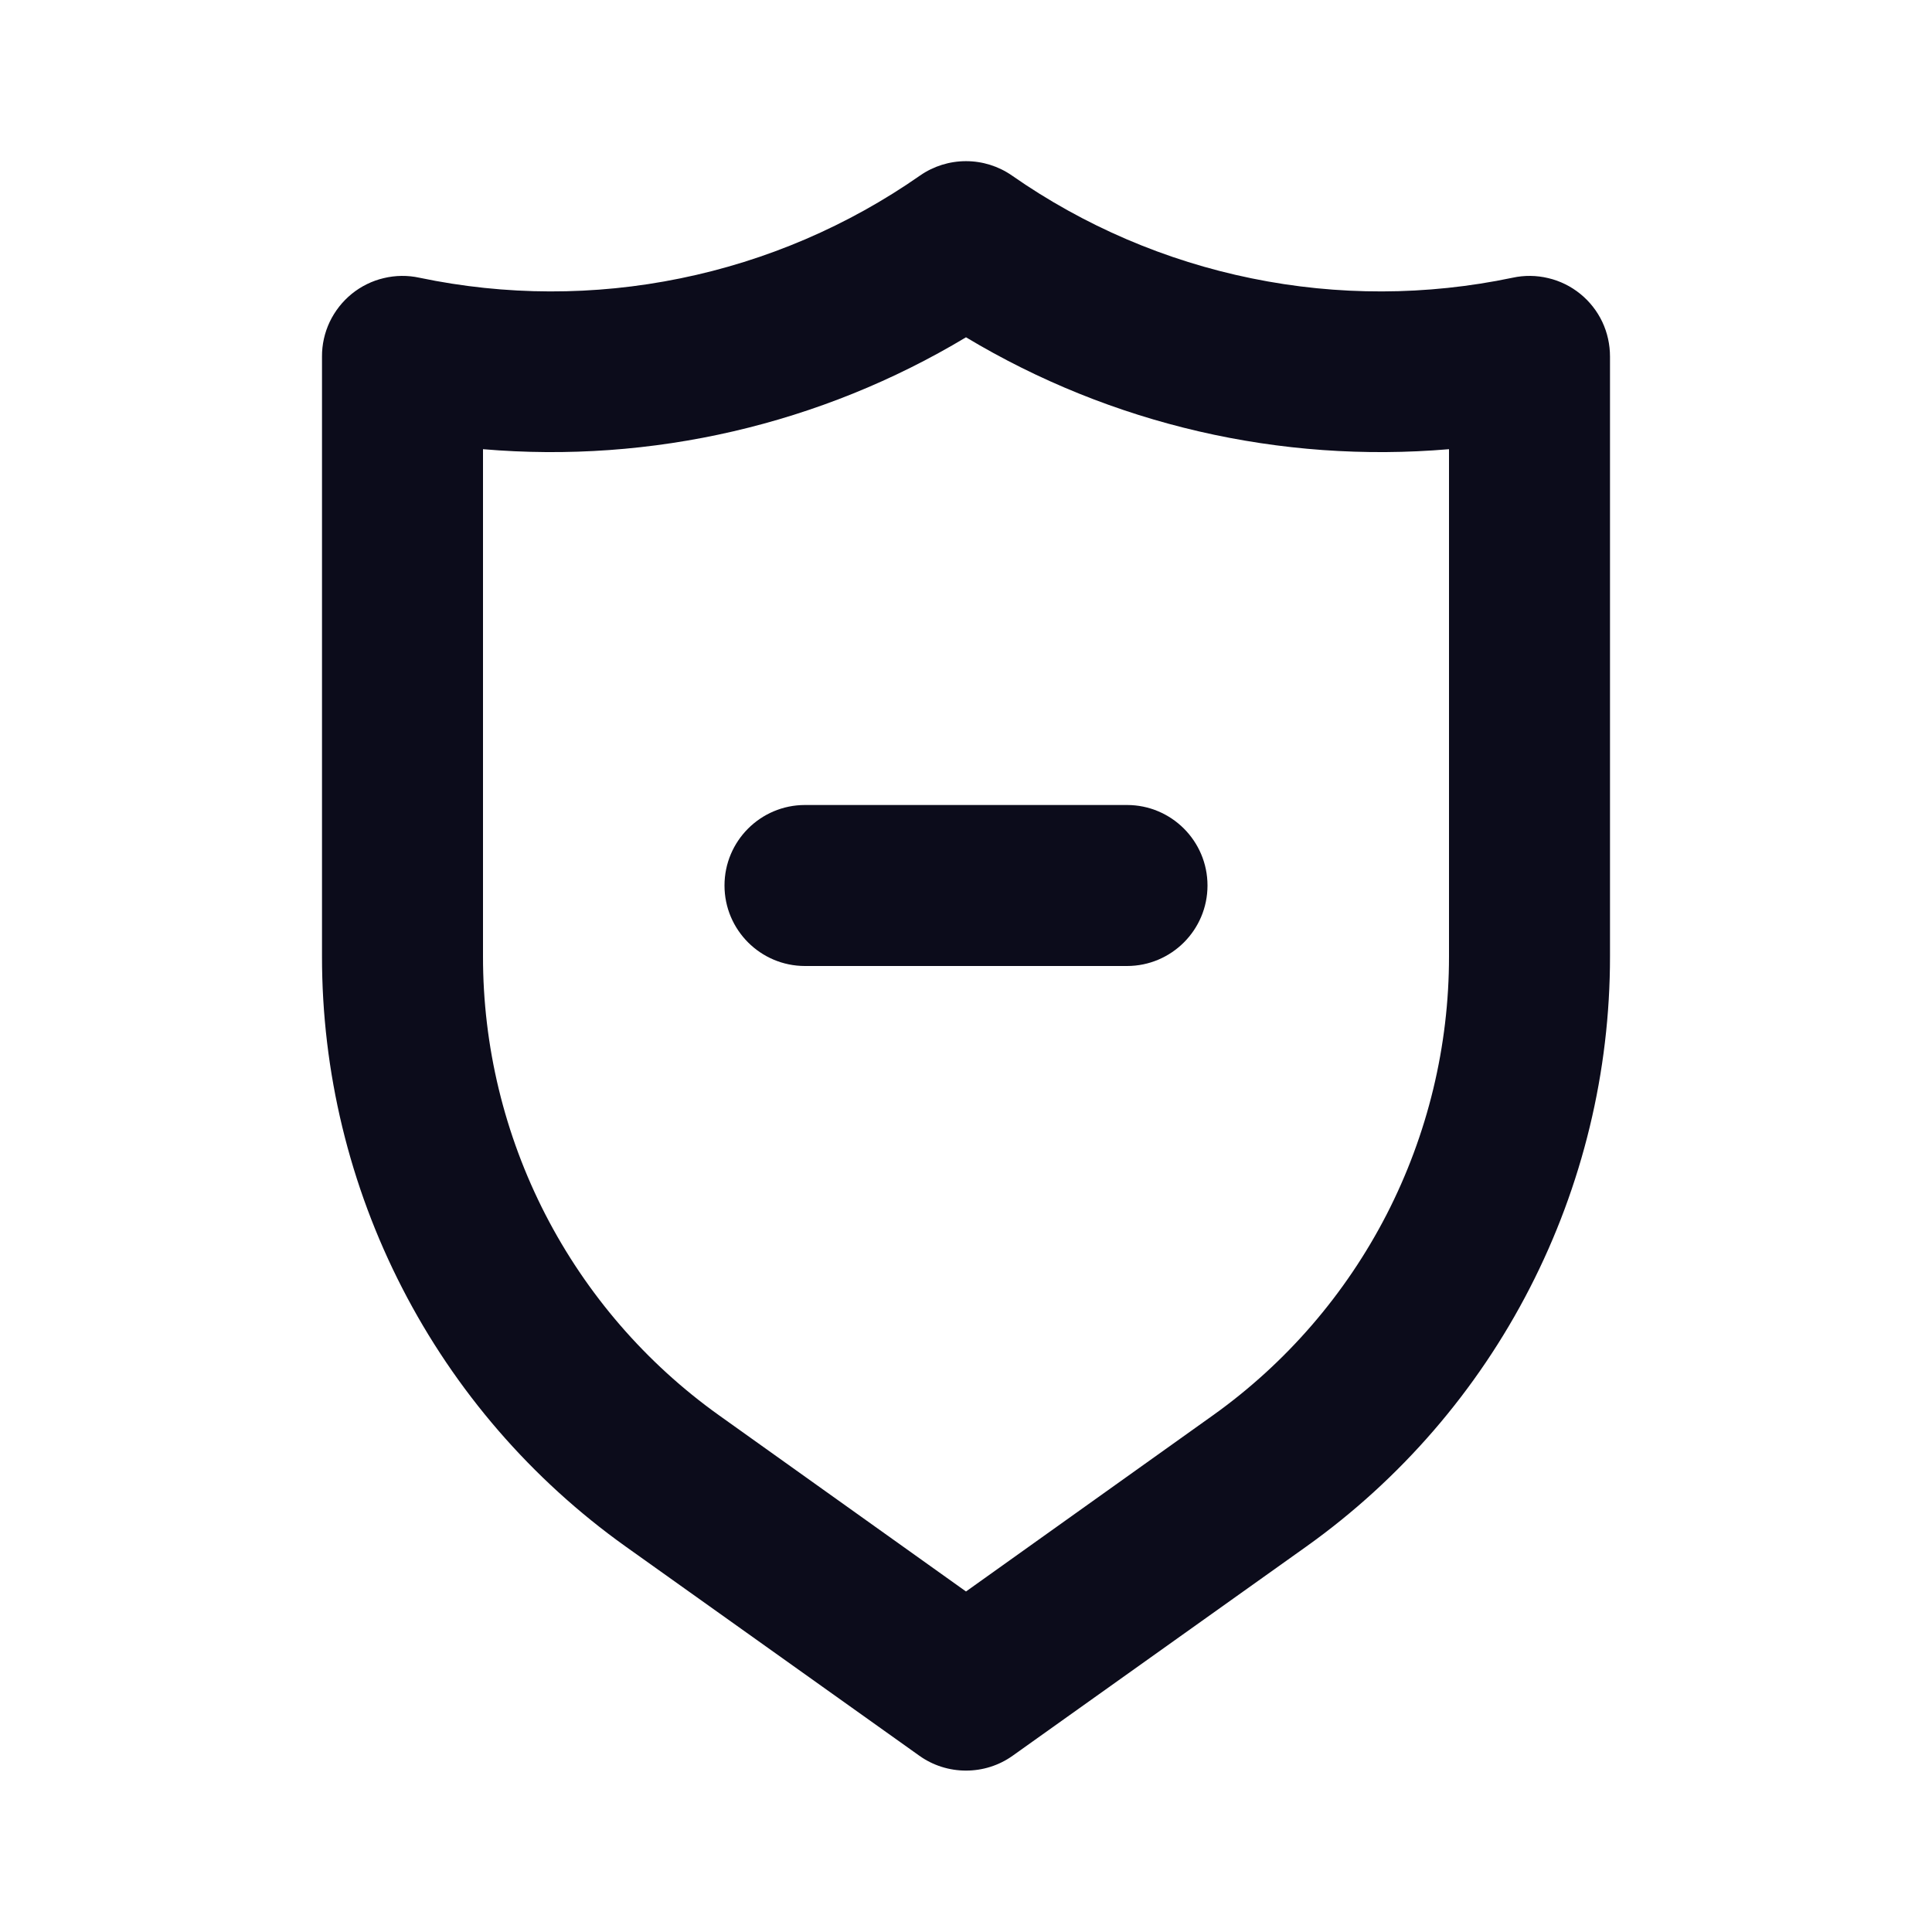
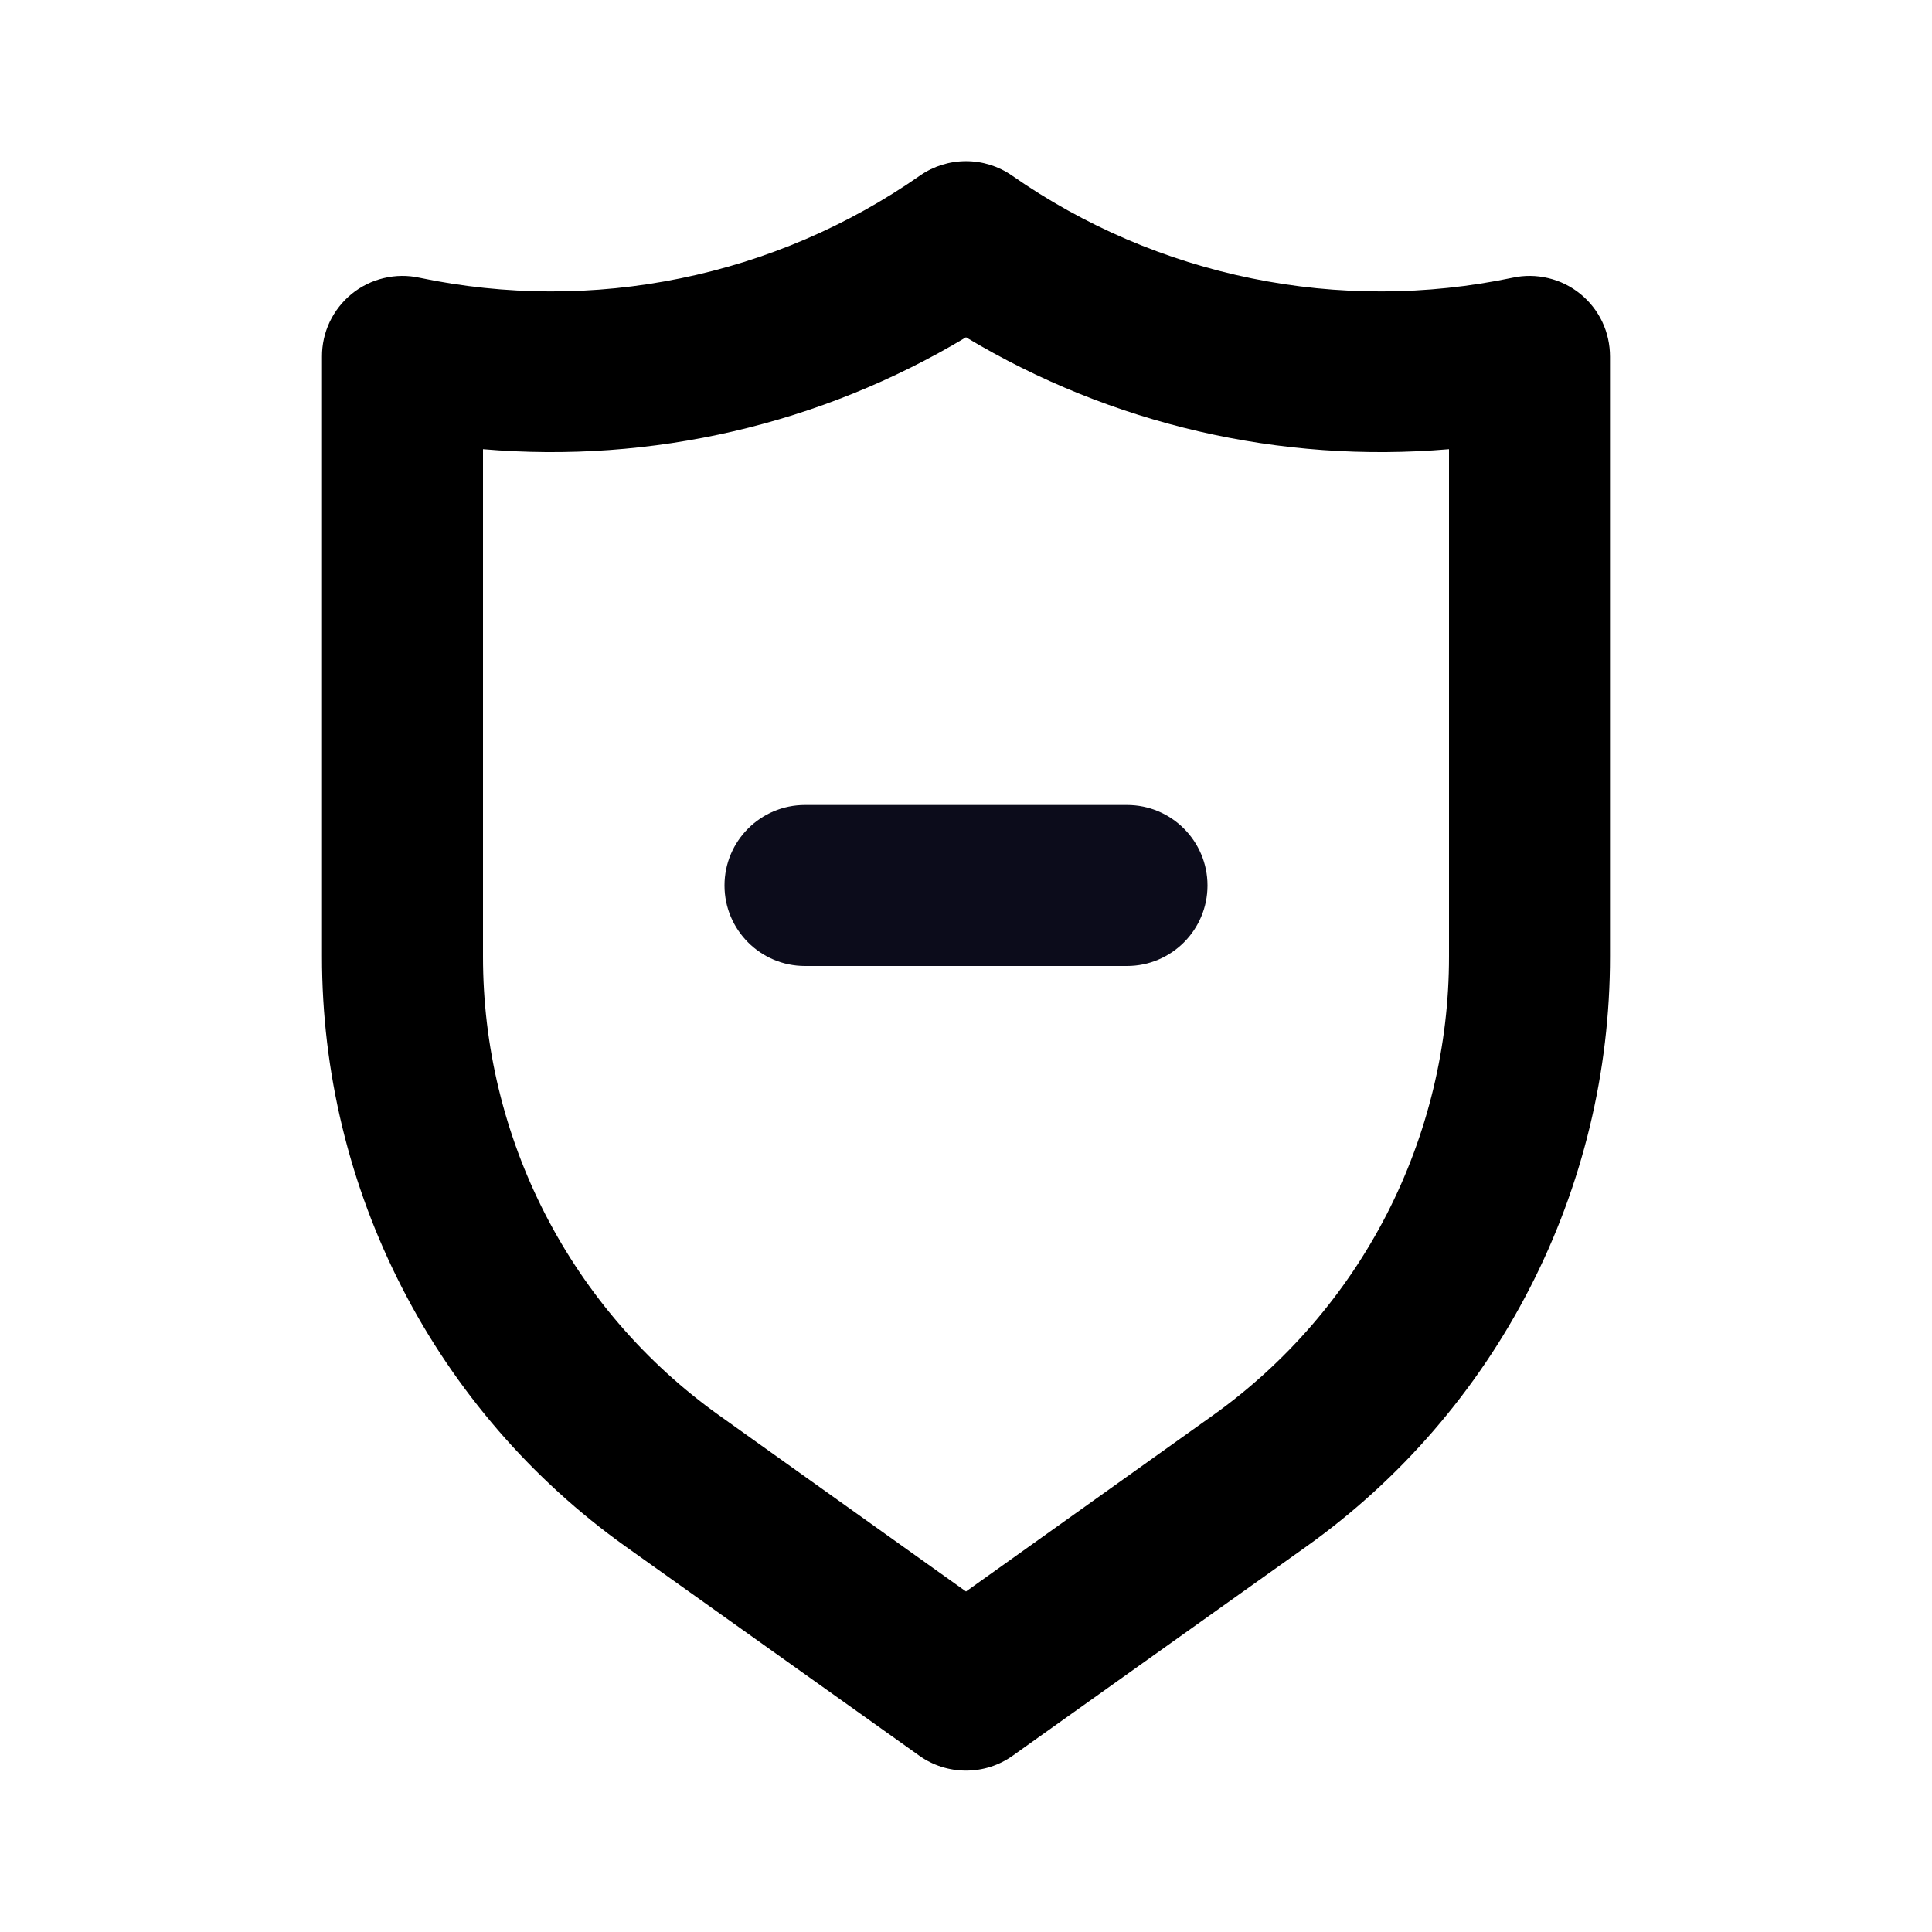
<svg xmlns="http://www.w3.org/2000/svg" width="24" height="24" viewBox="0 0 24 24" fill="none">
-   <path d="M19.63 3.65C19.514 3.556 19.378 3.489 19.233 3.455C19.087 3.42 18.936 3.418 18.79 3.45C17.721 3.674 16.618 3.677 15.549 3.458C14.479 3.24 13.465 2.805 12.57 2.18C12.403 2.064 12.204 2.002 12 2.002C11.796 2.002 11.597 2.064 11.43 2.18C10.535 2.805 9.521 3.24 8.451 3.458C7.382 3.677 6.279 3.674 5.21 3.45C5.064 3.418 4.913 3.42 4.767 3.455C4.622 3.489 4.486 3.556 4.37 3.65C4.254 3.744 4.161 3.863 4.096 3.998C4.032 4.133 3.999 4.281 4 4.43V11.88C3.999 13.314 4.341 14.727 4.997 16.002C5.652 17.277 6.603 18.377 7.77 19.21L11.42 21.81C11.589 21.931 11.792 21.995 12 21.995C12.208 21.995 12.411 21.931 12.58 21.81L16.23 19.21C17.397 18.377 18.348 17.277 19.003 16.002C19.659 14.727 20.001 13.314 20 11.88V4.43C20 4.281 19.968 4.133 19.904 3.998C19.84 3.863 19.746 3.744 19.63 3.65ZM18 11.88C18.001 12.995 17.735 14.094 17.226 15.085C16.716 16.076 15.977 16.932 15.07 17.58L12 19.77L8.93 17.58C8.023 16.932 7.284 16.076 6.774 15.085C6.265 14.094 5.999 12.995 6 11.88V5.58C8.096 5.759 10.196 5.273 12 4.19C13.804 5.273 15.904 5.759 18 5.58V11.88Z" fill="#0C0C1B" />
+   <path d="M19.63 3.65C19.514 3.556 19.378 3.489 19.233 3.455C19.087 3.42 18.936 3.418 18.79 3.45C17.721 3.674 16.618 3.677 15.549 3.458C14.479 3.24 13.465 2.805 12.57 2.18C12.403 2.064 12.204 2.002 12 2.002C11.796 2.002 11.597 2.064 11.43 2.18C10.535 2.805 9.521 3.24 8.451 3.458C7.382 3.677 6.279 3.674 5.21 3.45C5.064 3.418 4.913 3.42 4.767 3.455C4.622 3.489 4.486 3.556 4.37 3.65C4.254 3.744 4.161 3.863 4.096 3.998C4.032 4.133 3.999 4.281 4 4.43V11.88C3.999 13.314 4.341 14.727 4.997 16.002C5.652 17.277 6.603 18.377 7.77 19.21L11.42 21.81C11.589 21.931 11.792 21.995 12 21.995C12.208 21.995 12.411 21.931 12.58 21.81L16.23 19.21C17.397 18.377 18.348 17.277 19.003 16.002C19.659 14.727 20.001 13.314 20 11.88V4.43C20 4.281 19.968 4.133 19.904 3.998C19.84 3.863 19.746 3.744 19.63 3.65ZM18 11.88C18.001 12.995 17.735 14.094 17.226 15.085C16.716 16.076 15.977 16.932 15.07 17.58L12 19.77L8.93 17.58C8.023 16.932 7.284 16.076 6.774 15.085C6.265 14.094 5.999 12.995 6 11.88V5.58C8.096 5.759 10.196 5.273 12 4.19C13.804 5.273 15.904 5.759 18 5.58V11.88Z" fill="currentColor" />
  <path fill-rule="evenodd" clip-rule="evenodd" d="M9 11C9 10.448 9.448 10 10 10H14C14.552 10 15 10.448 15 11C15 11.552 14.552 12 14 12H10C9.448 12 9 11.552 9 11Z" fill="#0C0C1B" />
</svg>
